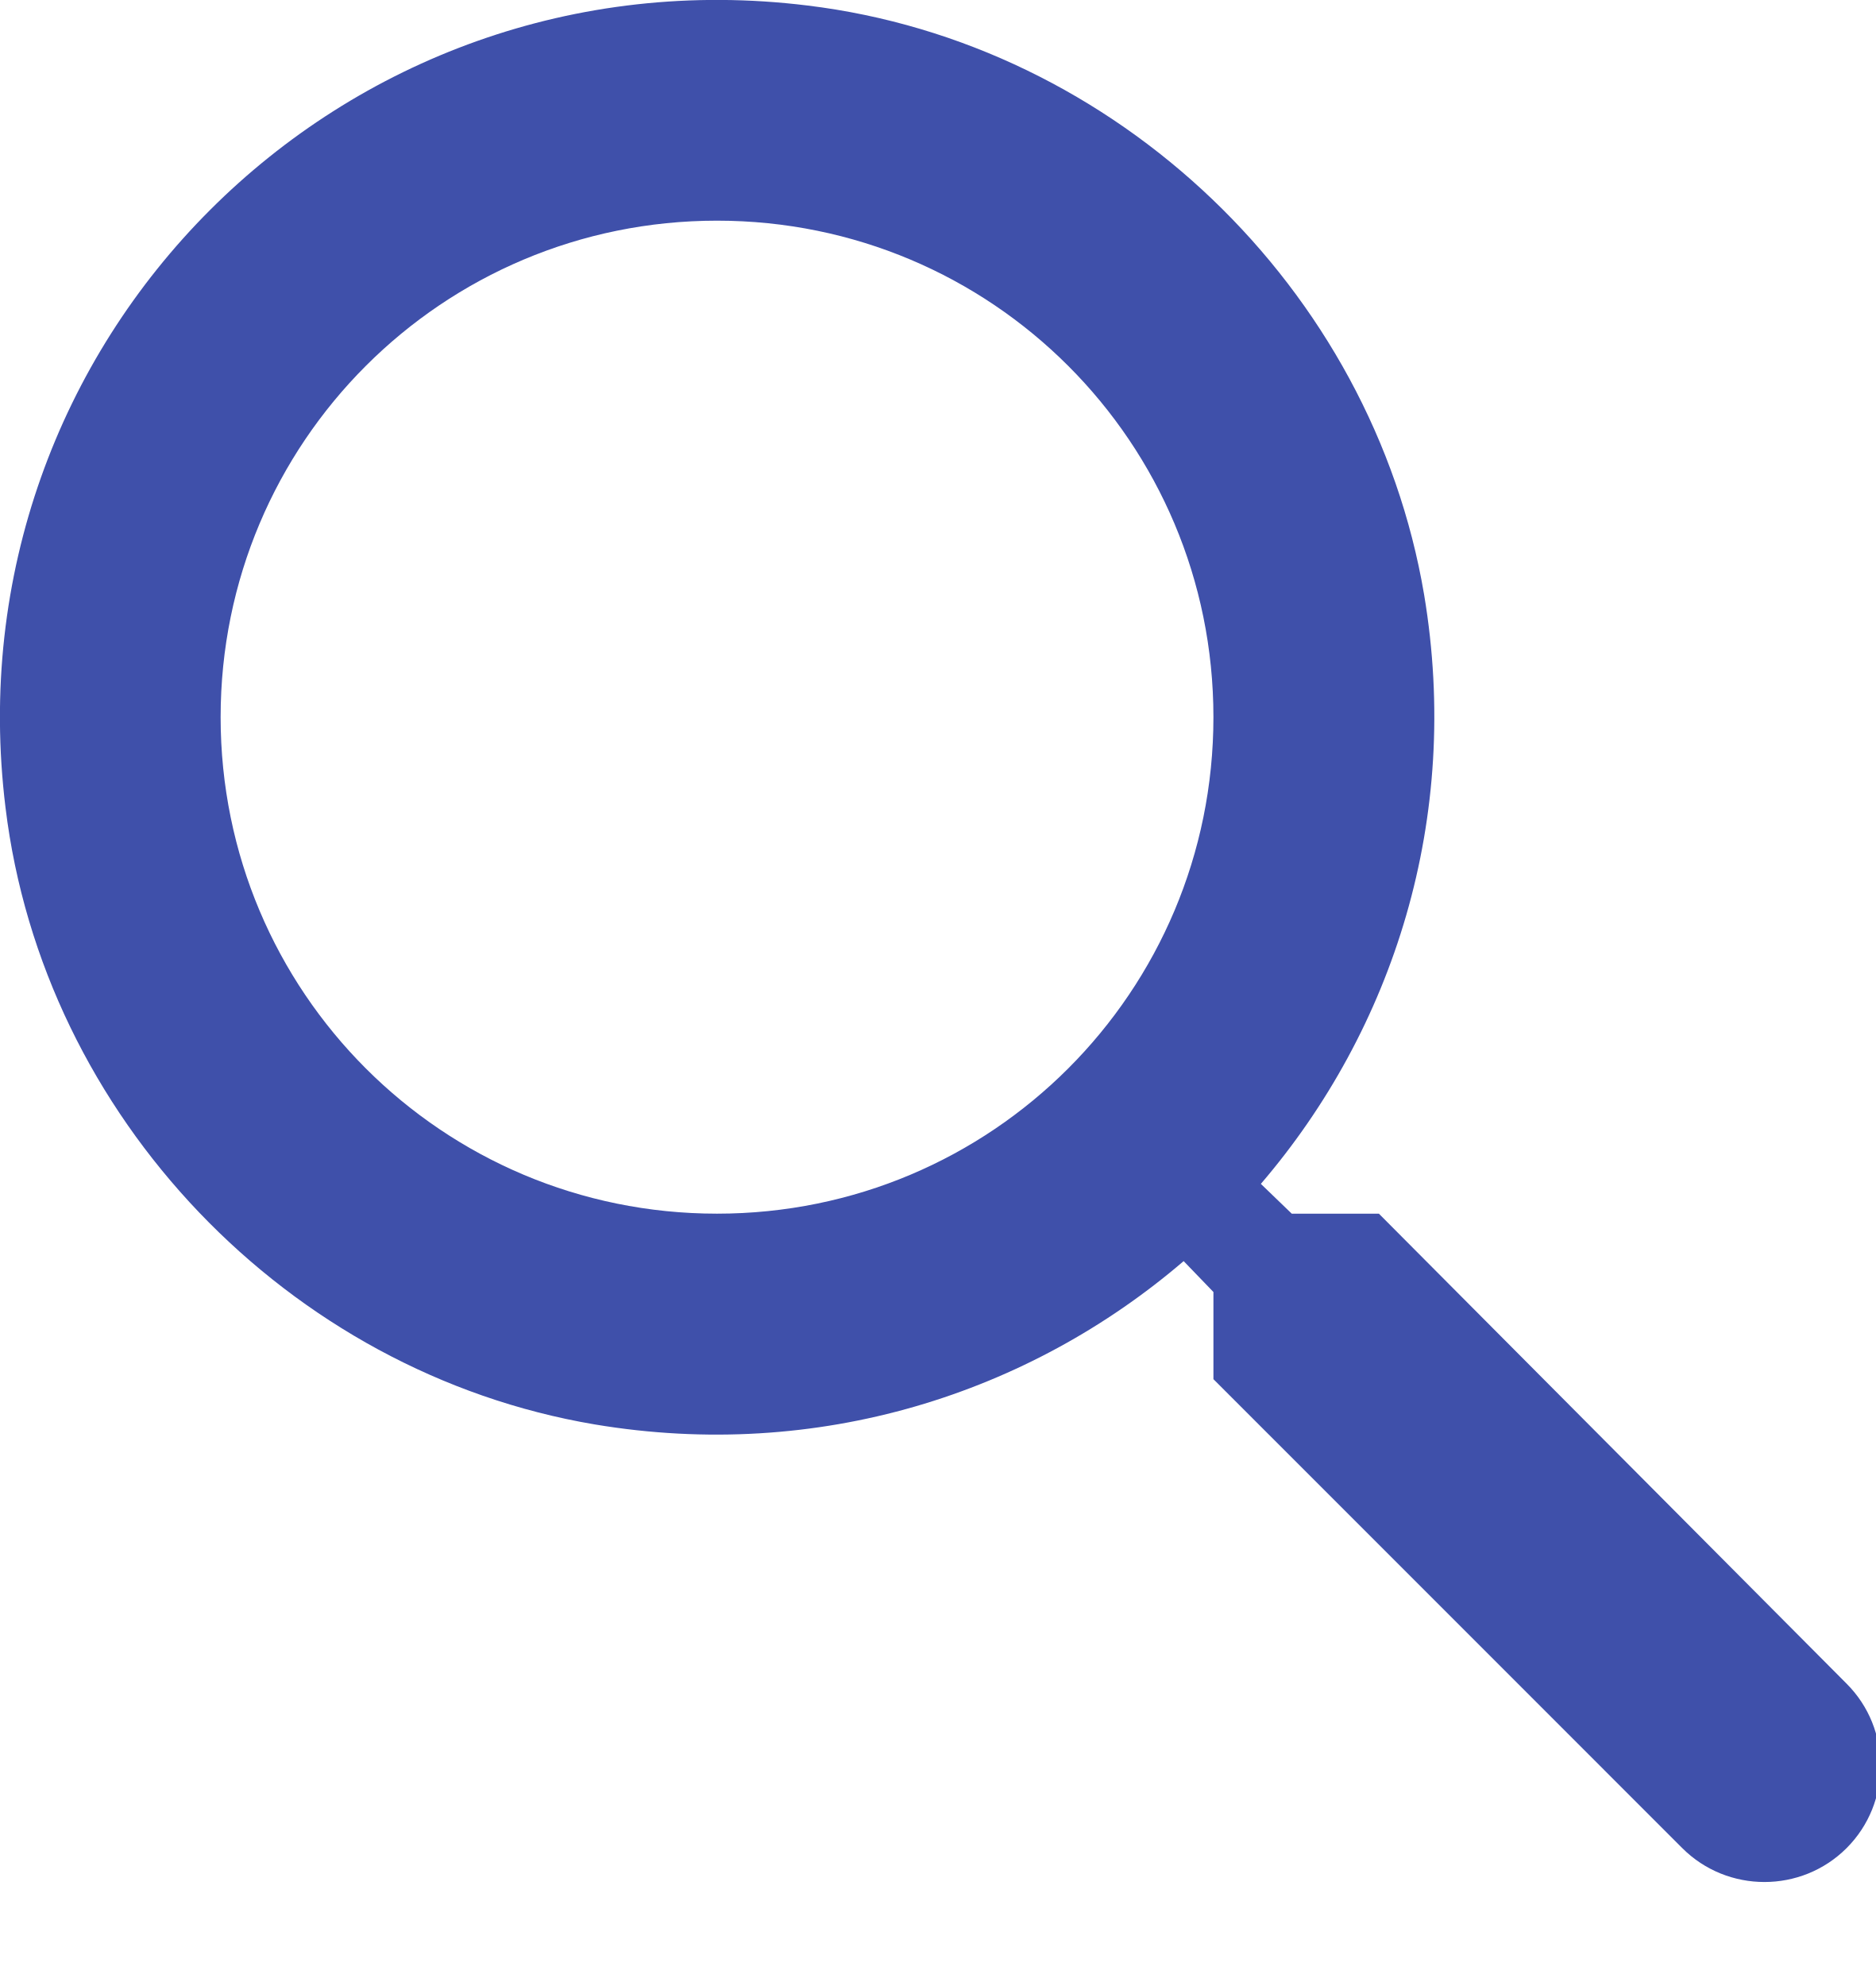
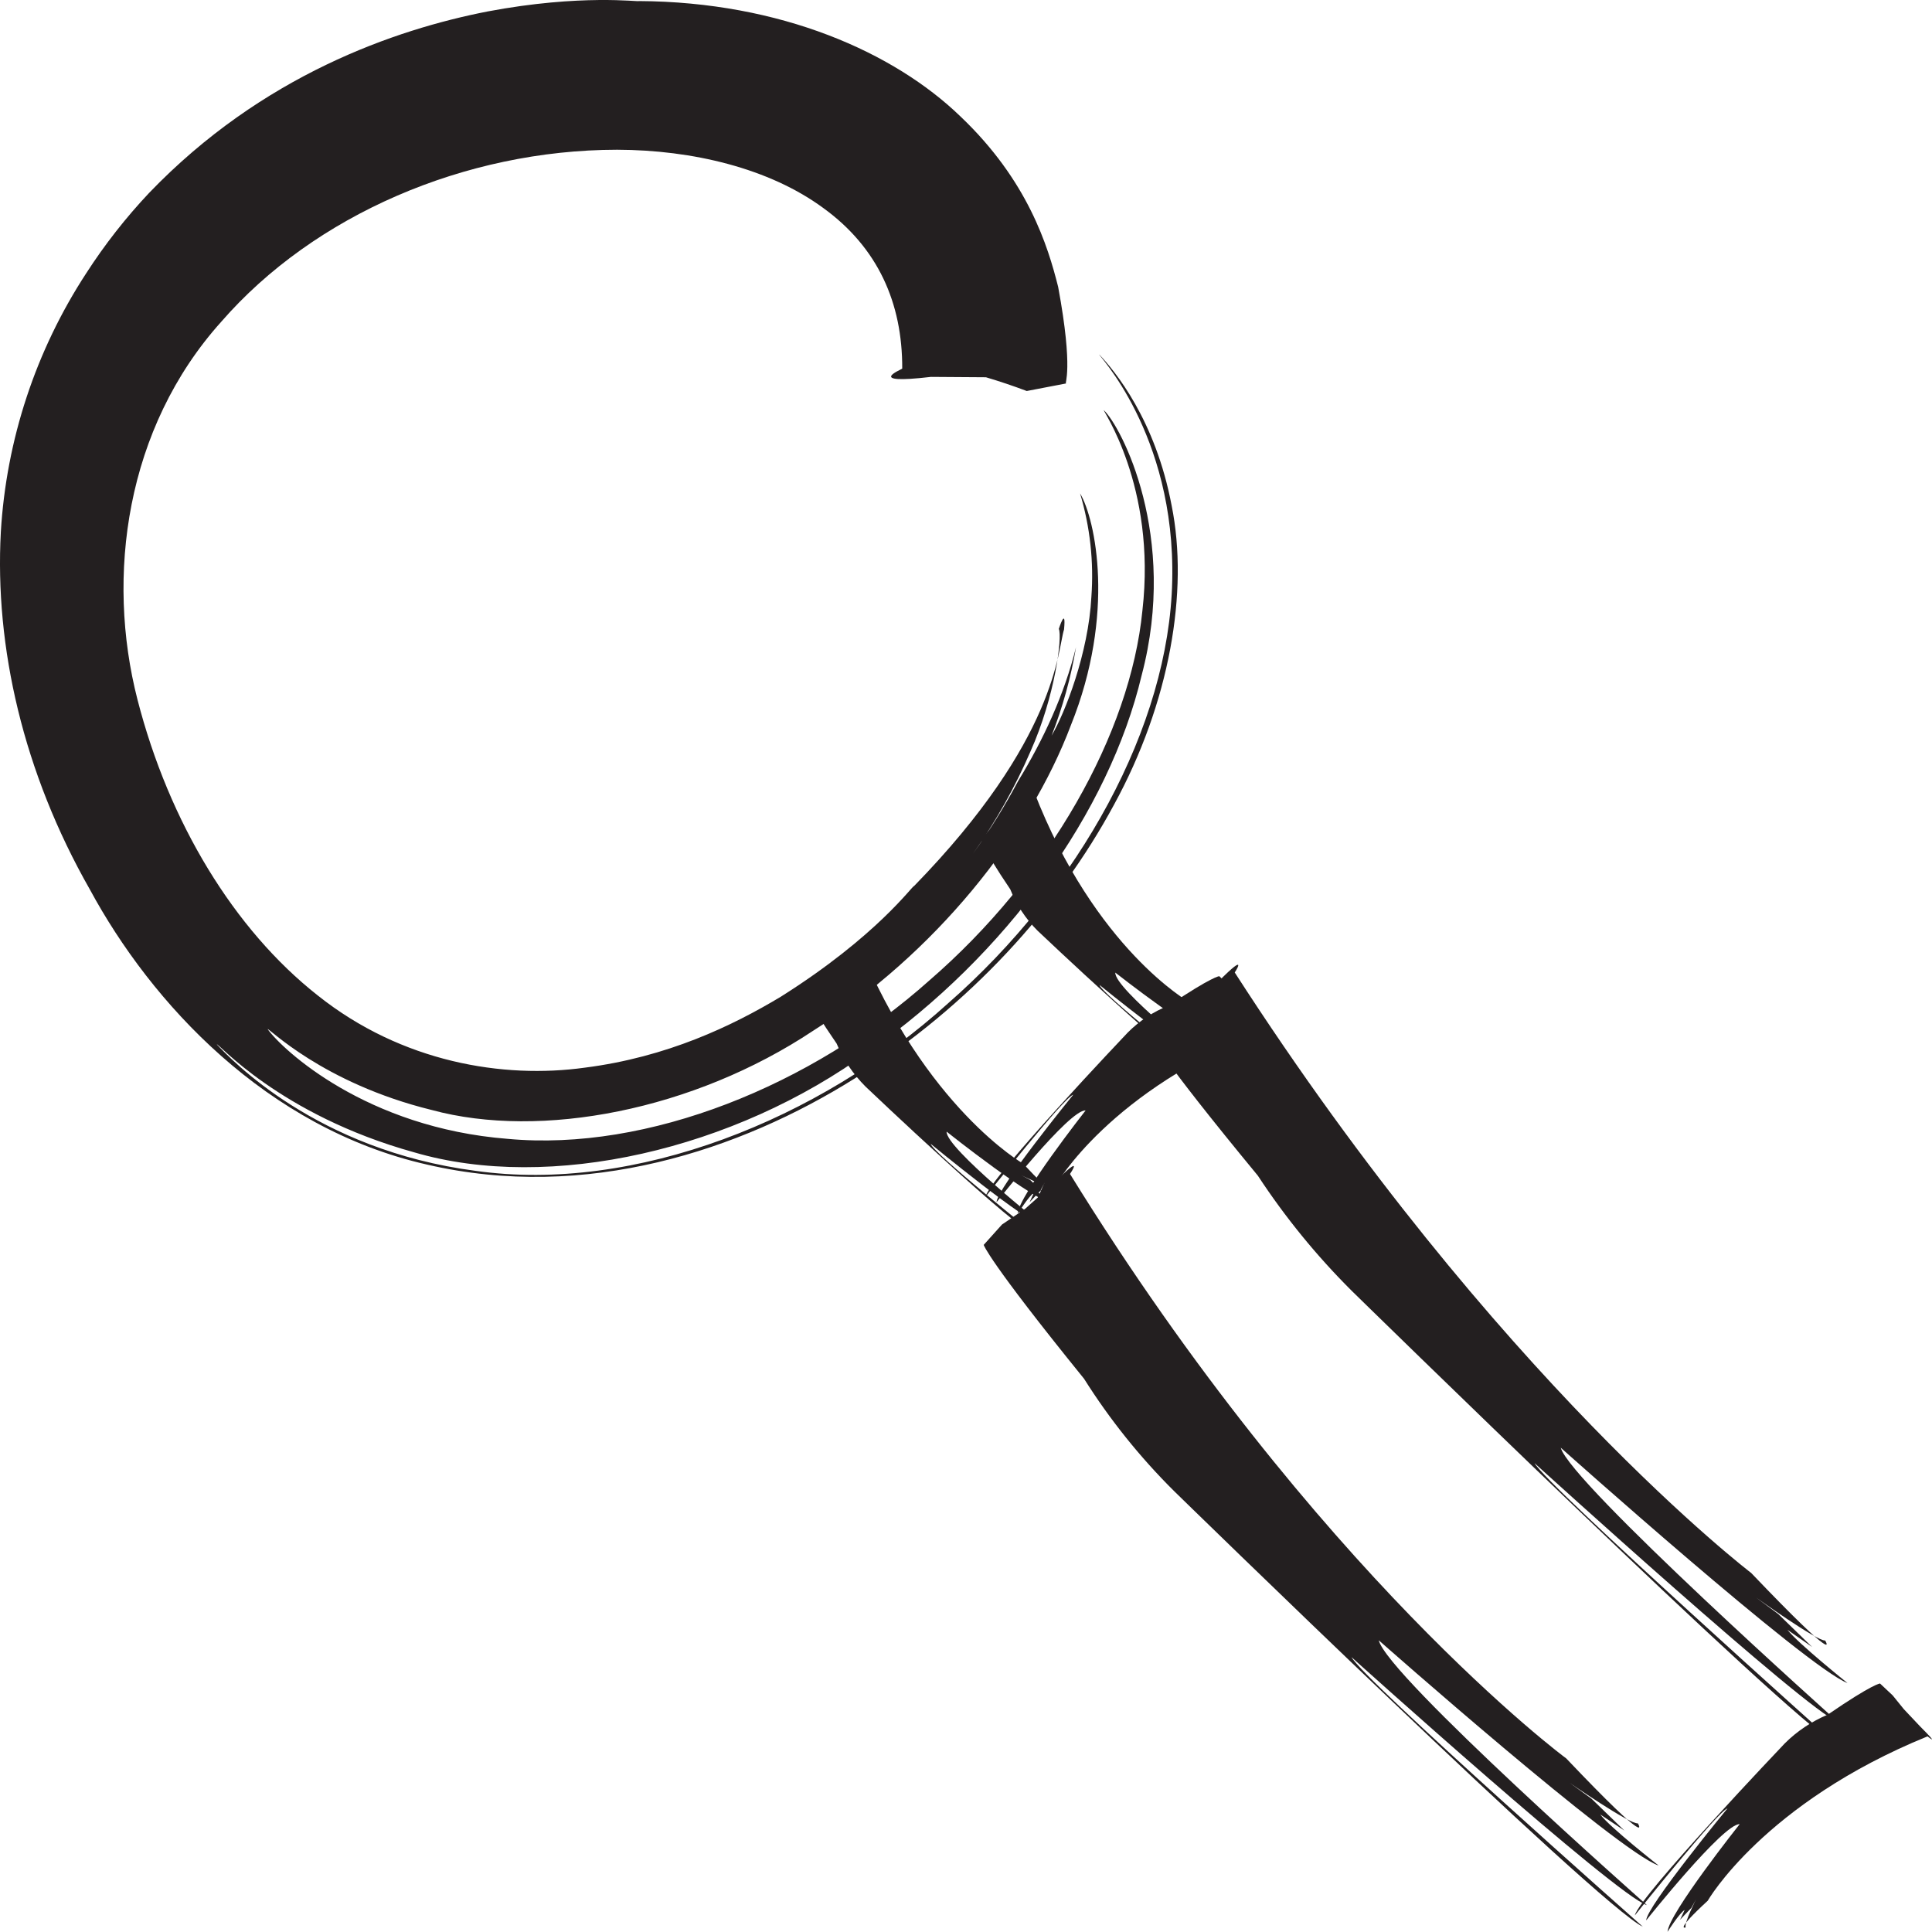
- <svg xmlns="http://www.w3.org/2000/svg" width="17px" height="18px" viewBox="0 0 17 18" version="1.1">
-   <g id="Icons" stroke="none" stroke-width="1" fill="none" fill-rule="evenodd">
-     <g id="Rounded" transform="translate(-545, -421)">
-       <g id="Action" transform="translate(100, 100)">
-         <g id="-Round-/-Action-/-search" transform="translate(442, 318)">
-           <g>
-             <polygon id="Path" points="0 0 24 0 24 24 0 24" />
-             <path style="fill:#3f50aa" d="M15.5,14 L14.71,14 L14.43,13.73 C15.63,12.33 16.25,10.42 15.91,8.39 C15.44,5.61 13.12,3.39 10.32,3.05 C6.09,2.53 2.53,6.09 3.05,10.32 C3.39,13.12 5.61,15.44 8.39,15.91 C10.42,16.25 12.33,15.63 13.73,14.43 L14,14.71 L14,15.5 L18.25,19.75 C18.66,20.16 19.33,20.16 19.74,19.75 C20.15,19.34 20.15,18.67 19.74,18.26 L15.5,14 Z M9.5,14 C7.01,14 5,11.99 5,9.5 C5,7.01 7.01,5 9.5,5 C11.99,5 14,7.01 14,9.5 C14,11.99 11.99,14 9.5,14 Z" id="🔹Icon-Color" fill="#1D1D1D" />
-           </g>
-         </g>
-       </g>
-     </g>
-   </g>
+ <svg xmlns="http://www.w3.org/2000/svg" id="Layer_1" data-name="Layer 1" viewBox="0 0 512 512">
+   <path d="M239.1,97.69c0,.14-10.3,4.29,7.61,2.19l14.58.1q5.39,1.6,10.81,3.64l10.43-2c-.51-.05,2.06-3.14-2.11-25.6-2.72-10.81-8-28.16-25.9-45.17C237,13.92,207,.49,169.31.28c.08.28-15.26-1.93-40.11,2.76C104.77,7.82,69.52,19.9,39.51,51.13a147.83,147.83,0,0,0-16.67,21.3A140.64,140.64,0,0,0,.22,141c-1.65,30.39,5.9,63.67,23.6,94.73,16.28,30.11,46.79,63.25,89.36,72.9,42.13,9.78,83-3.8,113.32-22.82,30.74-19.51,54-45.3,68.69-72.49,14.79-27,19.89-56.64,15.31-79.32-4.3-22.82-15.16-35.8-19.14-40-1.08-.7,20.21,20.59,19.29,59.94-.82,38.47-24.56,81.46-59.4,111.95-34.21,31-83.13,50.35-125.19,44.4-42.41-5.52-65-29.76-68.58-33.49,0-.81,16.41,18.63,52.28,28.58,36,10.57,84.88-.69,120.56-26.79,36.39-25.48,63.62-63.41,72.23-99.63,9.79-37-5.45-65.94-10-70.23-.74-.51,14,19.87,10.2,53.08-3.21,32.64-24.7,70.55-56.44,98-31.2,27.88-74.62,45.44-111.75,42C97,298.87,74.91,278.23,70.94,272.75c0-.65,14.36,14.26,43.48,21.41,28.95,7.84,69.38.07,101.07-21,32.2-20.4,57.27-51.71,68.32-81,11.86-29.47,6.5-54.55,2.42-61.41a76.27,76.27,0,0,1,3,27.39c-.77,14.93-7,30.82-10.55,36.82a119,119,0,0,0,6.48-23.45c-3.1,12.53-8.6,24.43-15.36,35.5a168.32,168.32,0,0,1-11.95,19.23,148.26,148.26,0,0,0,15.25-27.13c6.49-14.5,8.47-30.32,7.5-32.45,0,0,2-6.27,1.38.16-1.72,5.35-1.74,29-39.75,68-.24-.39-9.69,13.19-35.34,29.34-12.84,7.71-30.08,16-51.91,18.78-21.53,3-48.46-1.35-70.79-19.15C62.07,246.38,44.81,218,36.43,185.39S33.26,113.47,58.65,85.25C83.22,57,123.2,39.73,163.53,39.68c20,.05,40.33,4.92,54.63,15.43C232.64,65.59,239.17,80.27,239.1,97.69Z" fill="#231f20" />
+   <path d="M227.47,250.11s3-3.69-2.59,1.94l-4.62,4.35-3.64,2.93-3.16,3.37s0,1.85,8.25,13.85a35.37,35.37,0,0,0,7.67,11.41S270,326.66,275,327.67c0,0-27.69-22.07-28.36-24.54,0,0,26.1,21.48,29.71,21.53,0,0-25.72-20.44-25.49-24.76,0,0,23.67,18.82,28.51,19.1,0,0-5-3.15-5.8-4.54l2.58,1.23-3.15-3-2.3-1.23s6.34,3.21,7.47,2.76c0,0,1.24,3.11-7.05-5.87C271.1,308.38,245.16,293.46,227.47,250.11Z" fill="#231f20" />
+   <path d="M327.22,257.72s3.92-5.92-4.31,2.37l-7.07,6.21L310,270.14l-4.55,5.12s1.25,4,27.89,36.3a190.53,190.53,0,0,0,24.86,30.5s116.47,114.08,128,119.83c0,0-76.32-68.26-79.53-74.14,0,0,72.4,65.82,80.34,68.53,0,0-70.83-63.29-73.4-72.62,0,0,65.19,58.24,76,62.37,0,0-13.15-10.54-15.9-14.1l6.52,4.53-9-8.75-5.89-4.38s16.2,11.63,18.34,11.42c0,0,4.92,7.77-19.6-17.9C464.08,416.85,396.64,365.48,327.22,257.72Z" fill="#231f20" />
+   <path d="M283.56,311.11s4.25-6.18-4.47,2.62l-7.43,6.63-6.13,4.16-4.84,5.39s1.09,4,26.6,35.48a168.7,168.7,0,0,0,23.81,29.72S423.92,505.3,435.37,510.6c0,0-74.21-65.62-77.21-71.44,0,0,70.37,63.37,78.29,65.72,0,0-68.88-60.83-71.06-70.18,0,0,63.4,56,74.17,59.69,0,0-12.86-10.07-15.48-13.54l6.4,4.27-8.74-8.47L416,472.49s15.88,11,18.05,10.72c0,0,4.64,7.64-19-17.23C415,466,349,417.07,283.56,311.11Z" fill="#231f20" />
+   <path d="M335.84,272.68s3.65,3-2-2.59l-4.36-4.61-3-3.59-3.36-3.19s-1.81,0-13.34,7.76a32,32,0,0,0-10.93,7.19s-36.83,38.76-37.71,43.56c0,0,20.89-26.49,23.28-27.1,0,0-20.36,25-20.32,28.49,0,0,19.35-24.66,23.59-24.31,0,0-17.81,22.66-18,27.38,0,0,3-4.78,4.3-5.55l-1.14,2.49,2.82-3,1.17-2.21s-3,6.14-2.53,7.24c0,0-3,1.13,5.55-6.73C280,313.88,293.92,288.91,335.84,272.68Z" fill="#231f20" />
+   <path d="M510.82,460.15s3.67,3-1.94-2.6l-4.35-4.61-2.94-3.63-3.36-3.16s-1.84,0-13.86,8.25A35.5,35.5,0,0,0,473,462s-38.72,40.65-39.74,45.59c0,0,22.07-27.67,24.53-28.34,0,0-21.49,26.09-21.53,29.67,0,0,20.44-25.7,24.77-25.5,0,0-18.82,23.7-19.12,28.53,0,0,3.17-5,4.54-5.79l-1.21,2.59,3-3.16,1.24-2.28s-3.23,6.34-2.76,7.47c0,0-3.14,1.23,5.87-7.09C452.52,503.75,467.46,477.81,510.82,460.15Z" fill="#231f20" />
+   <path d="M274,209.71s3-3.66-2.58,1.95L266.8,216l-3.62,2.94L260,222.32s-.08,1.81,7.73,13.35a32.33,32.33,0,0,0,7.19,10.93s38.78,36.83,43.57,37.69c0,0-26.5-20.88-27.1-23.26,0,0,25,20.35,28.49,20.3,0,0-24.62-19.34-24.31-23.58,0,0,22.67,17.81,27.38,18,0,0-4.78-3-5.55-4.27l2.51,1.13-3-2.84-2.21-1.14s6.12,3,7.23,2.52c0,0,1.14,3-6.74-5.55C315.19,265.56,290.22,251.59,274,209.71Z" fill="#231f20" />
</svg>
